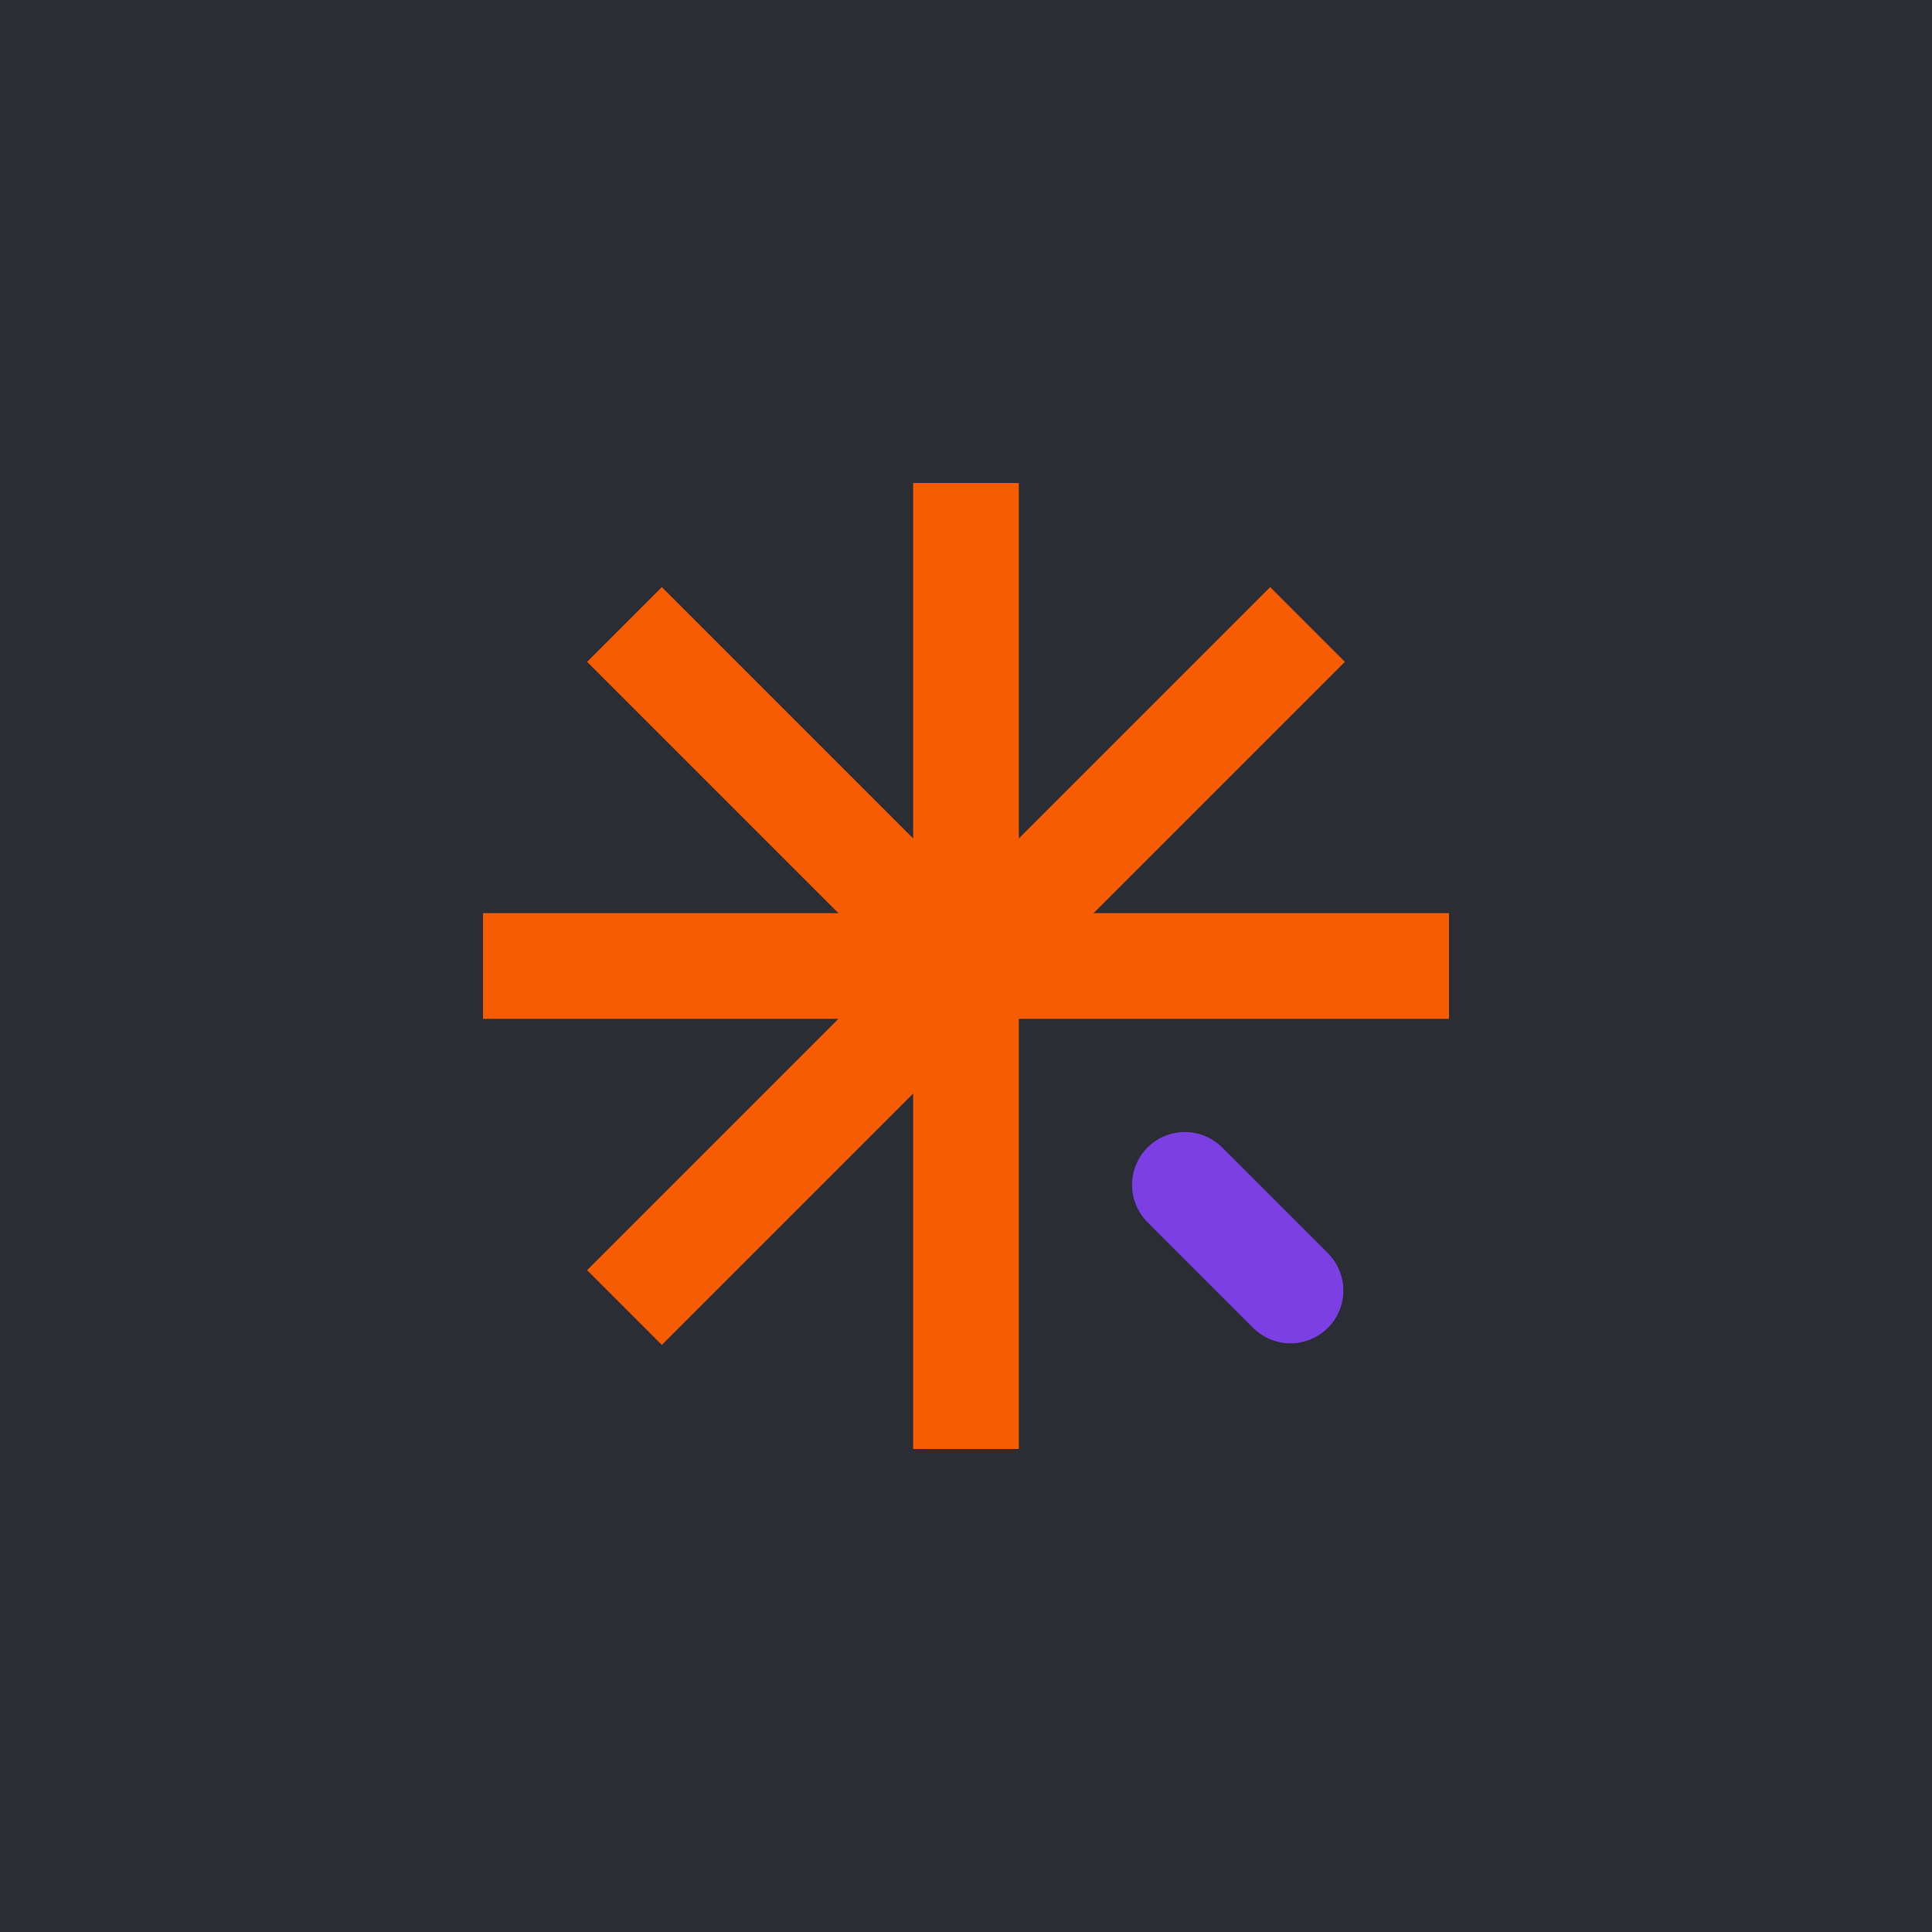
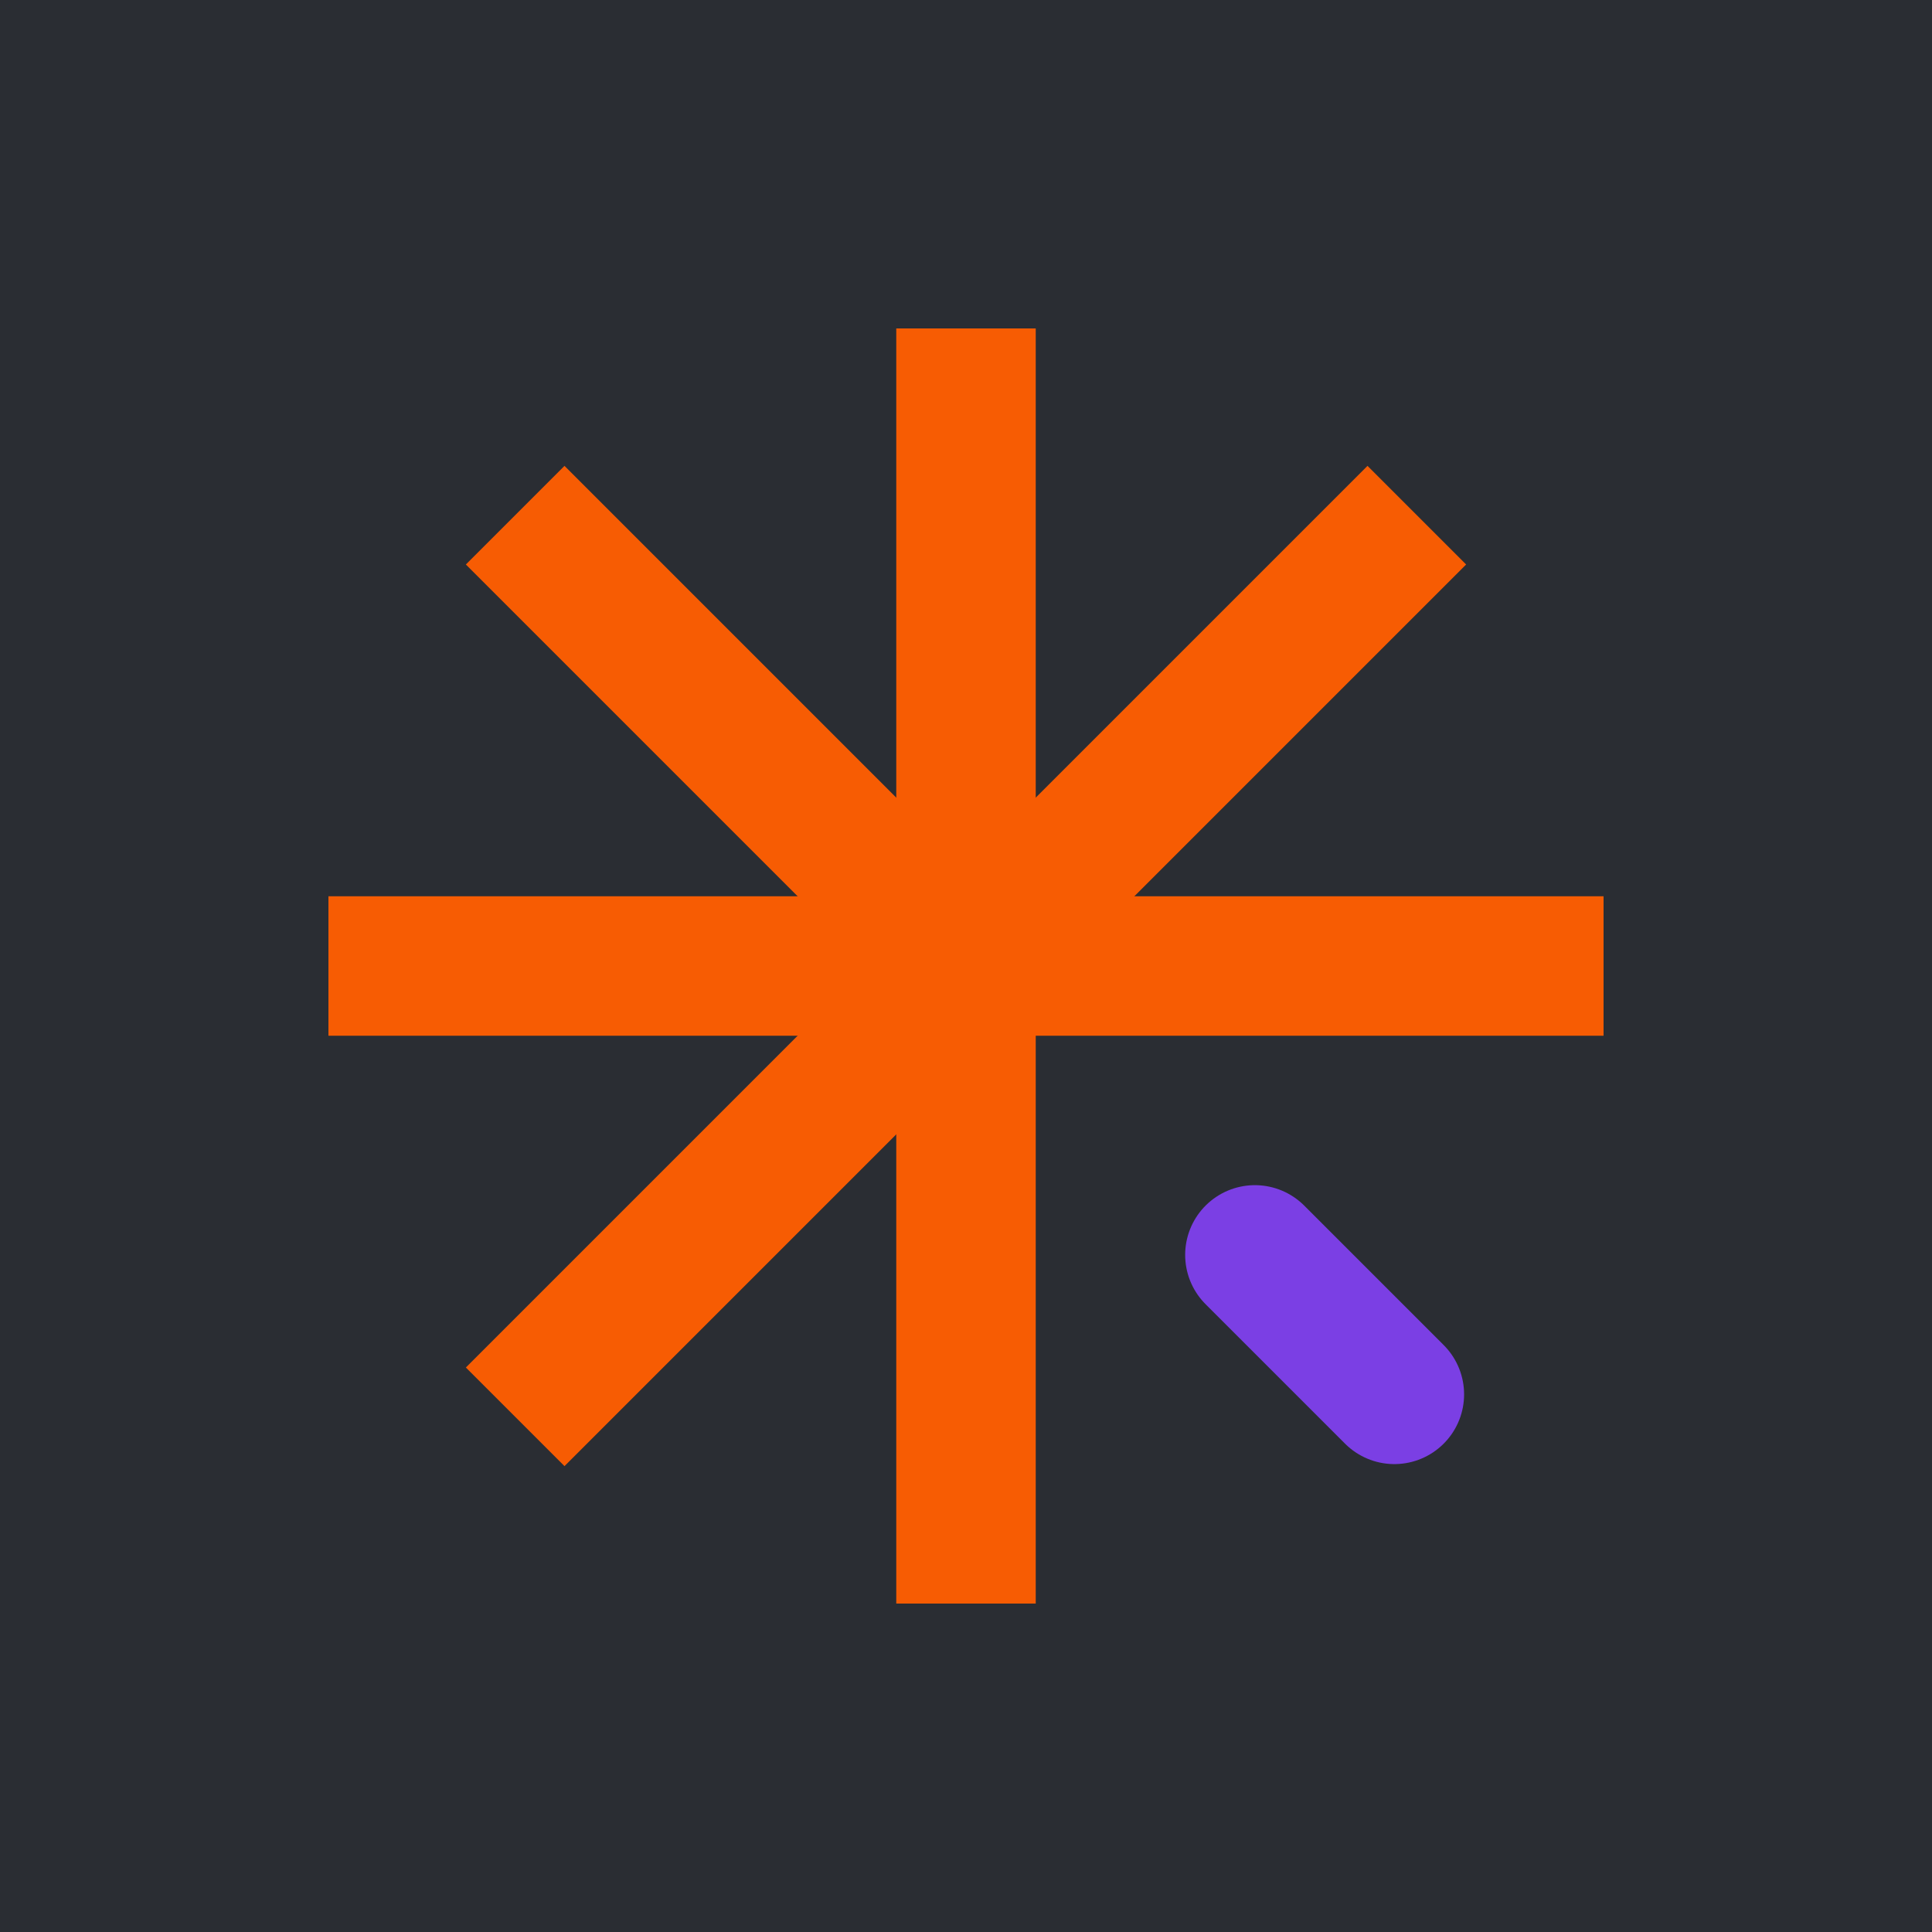
<svg xmlns="http://www.w3.org/2000/svg" viewBox="0 0 512 512" width="512" height="512">
  <rect width="512" height="512" fill="#2A2D33" />
-   <g transform="translate(56 56) scale(4)">
+   <g transform="translate(-8.00 -8.00) scale(5.28)">
    <g fill="#F75C03">
      <rect x="46.5" y="18" width="7" height="64" />
      <rect x="46.5" y="18" width="7" height="64" transform="rotate(90 50 50)" />
      <rect x="46.5" y="18" width="7" height="64" transform="rotate(45 50 50)" />
      <rect x="46.5" y="18" width="7" height="32" transform="rotate(-45 50 50)" />
    </g>
    <path d="M64.5 64.5l7 7" stroke="#7B3FE4" stroke-width="7" stroke-linecap="round" fill="none" />
  </g>
</svg>
